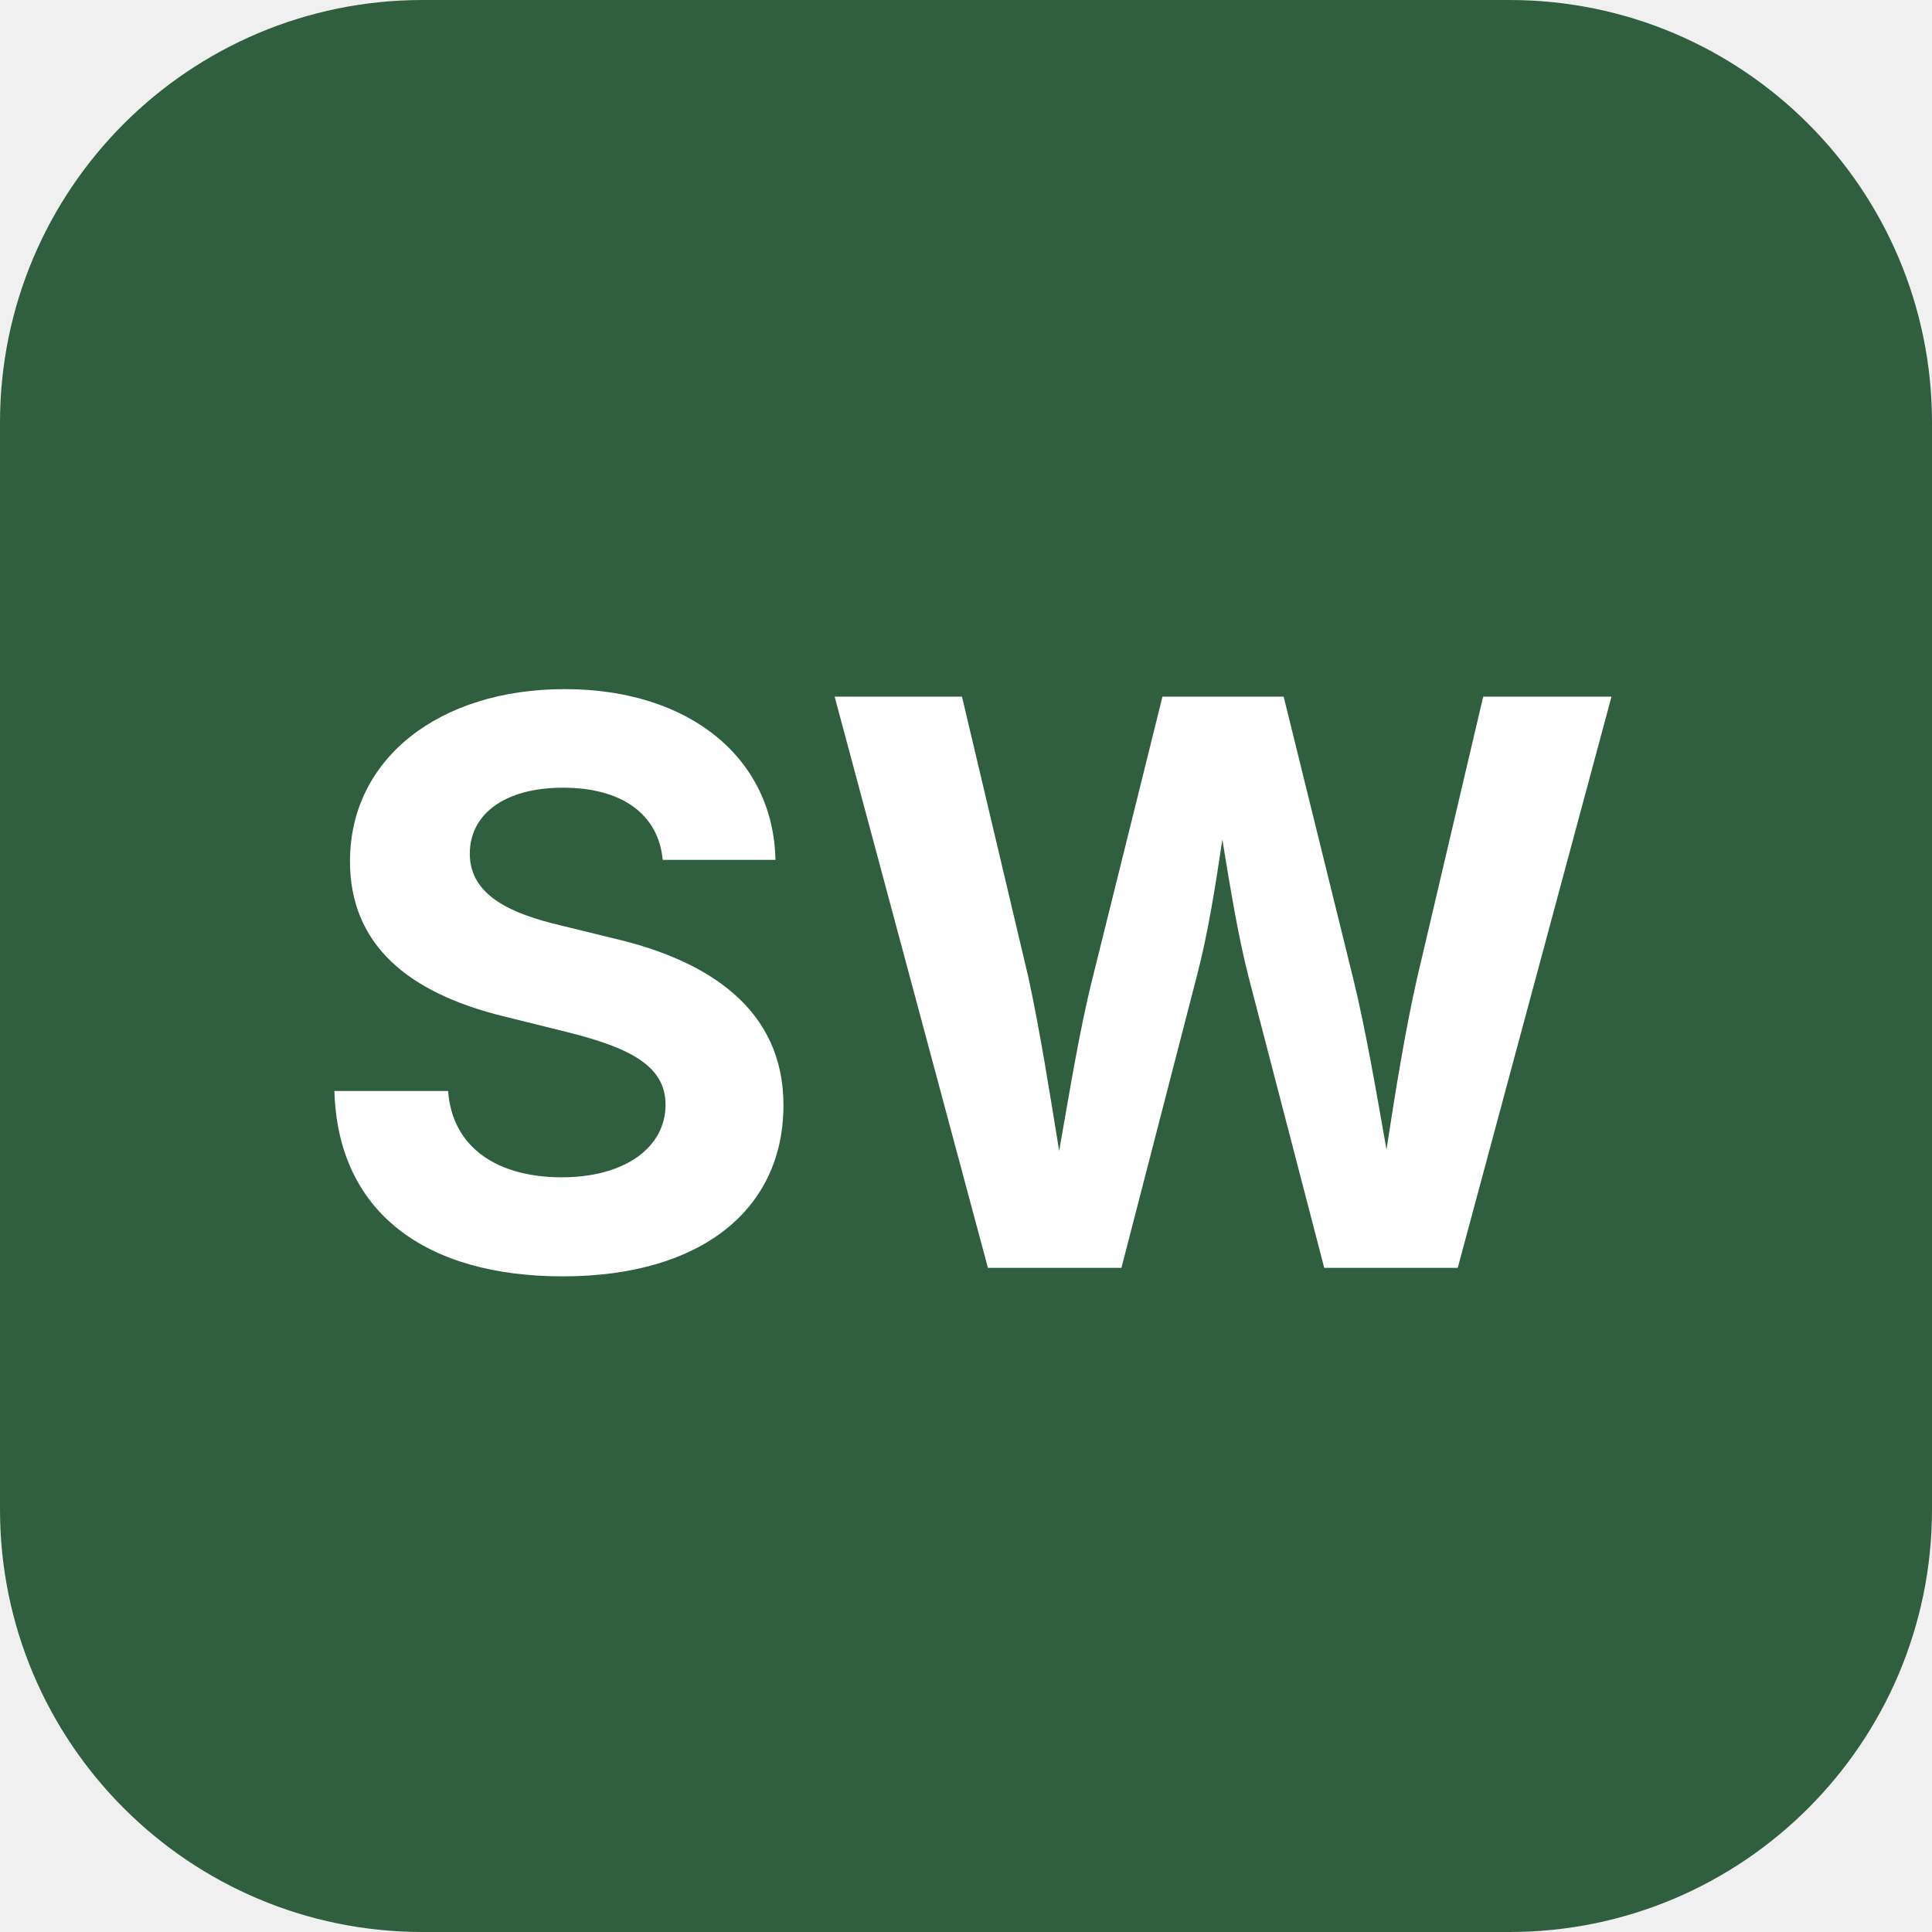
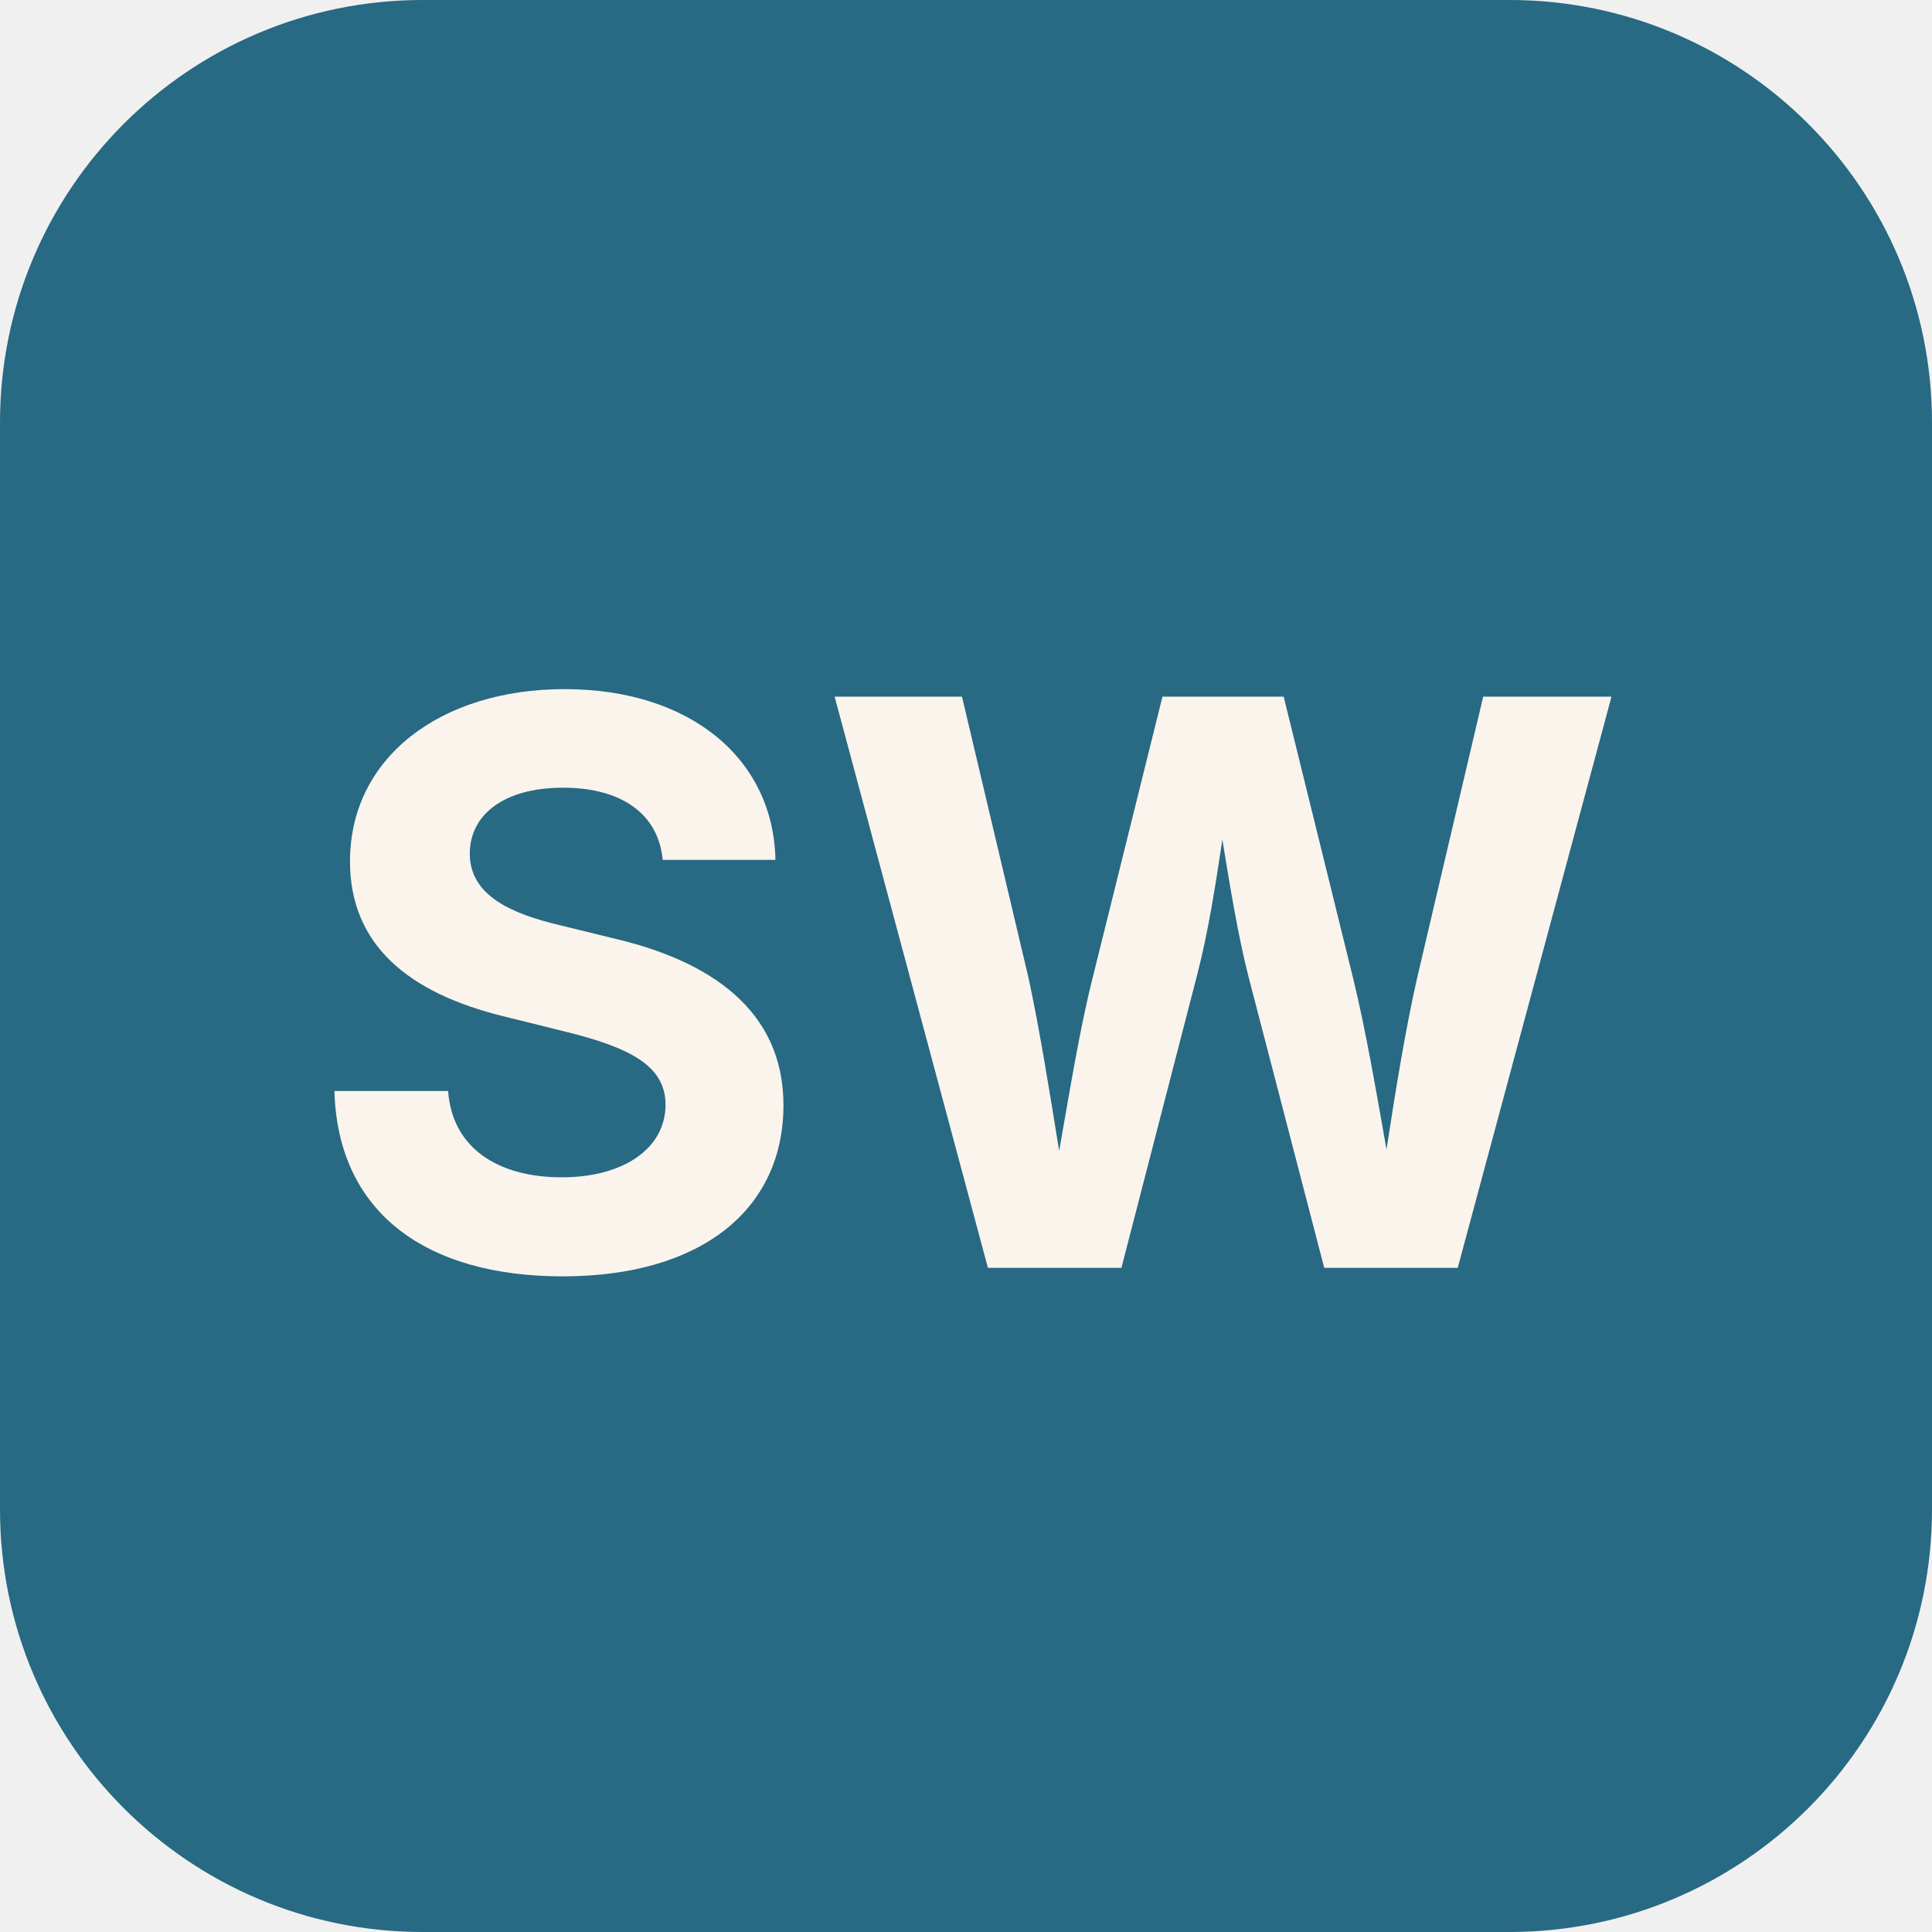
<svg xmlns="http://www.w3.org/2000/svg" viewBox="0 0 64 64">
-   <rect width="64" height="64" rx="14" fill="#2f5f3f" />
-   <text x="32" y="42" text-anchor="middle" font-family="Inter, Arial, sans-serif" font-size="26" font-weight="700" fill="#fff">SW</text>
+   <rect width="64" height="64" rx="14" fill="#286983" />
+   <text x="32" y="42" text-anchor="middle" font-family="Inter, Arial, sans-serif" font-size="26" font-weight="700" fill="#faf4ed">SW</text>
</svg>
